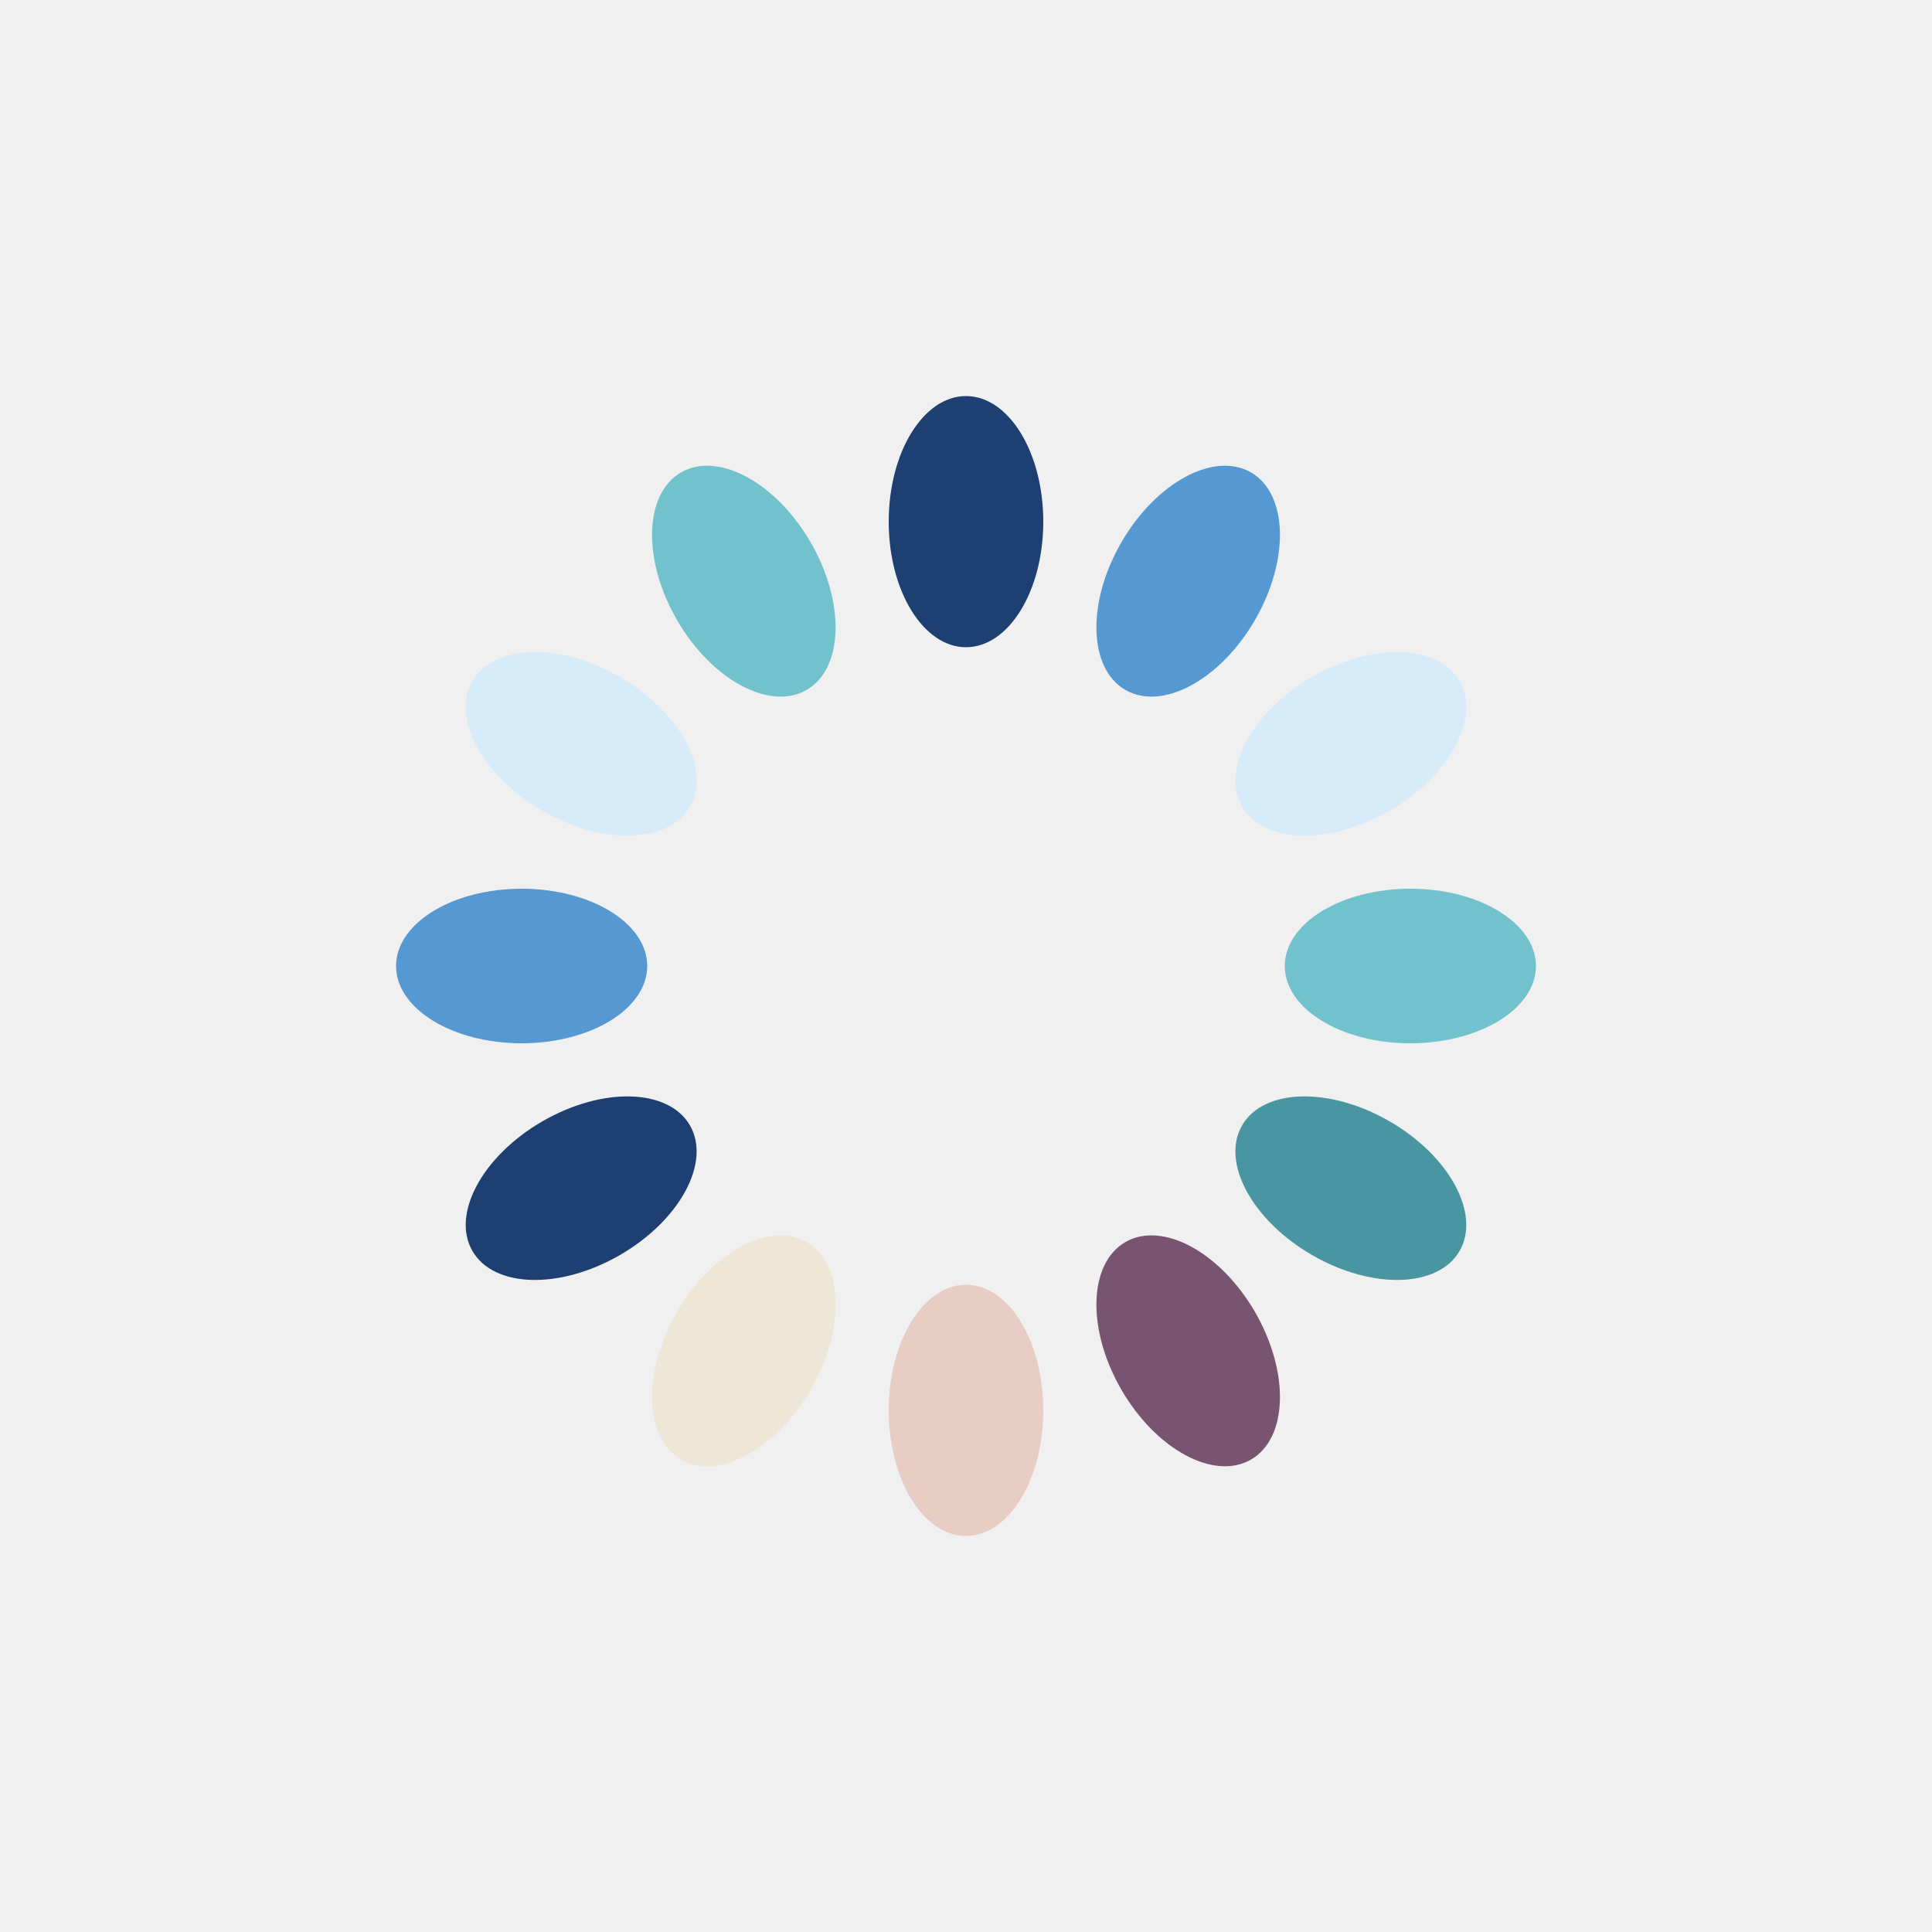
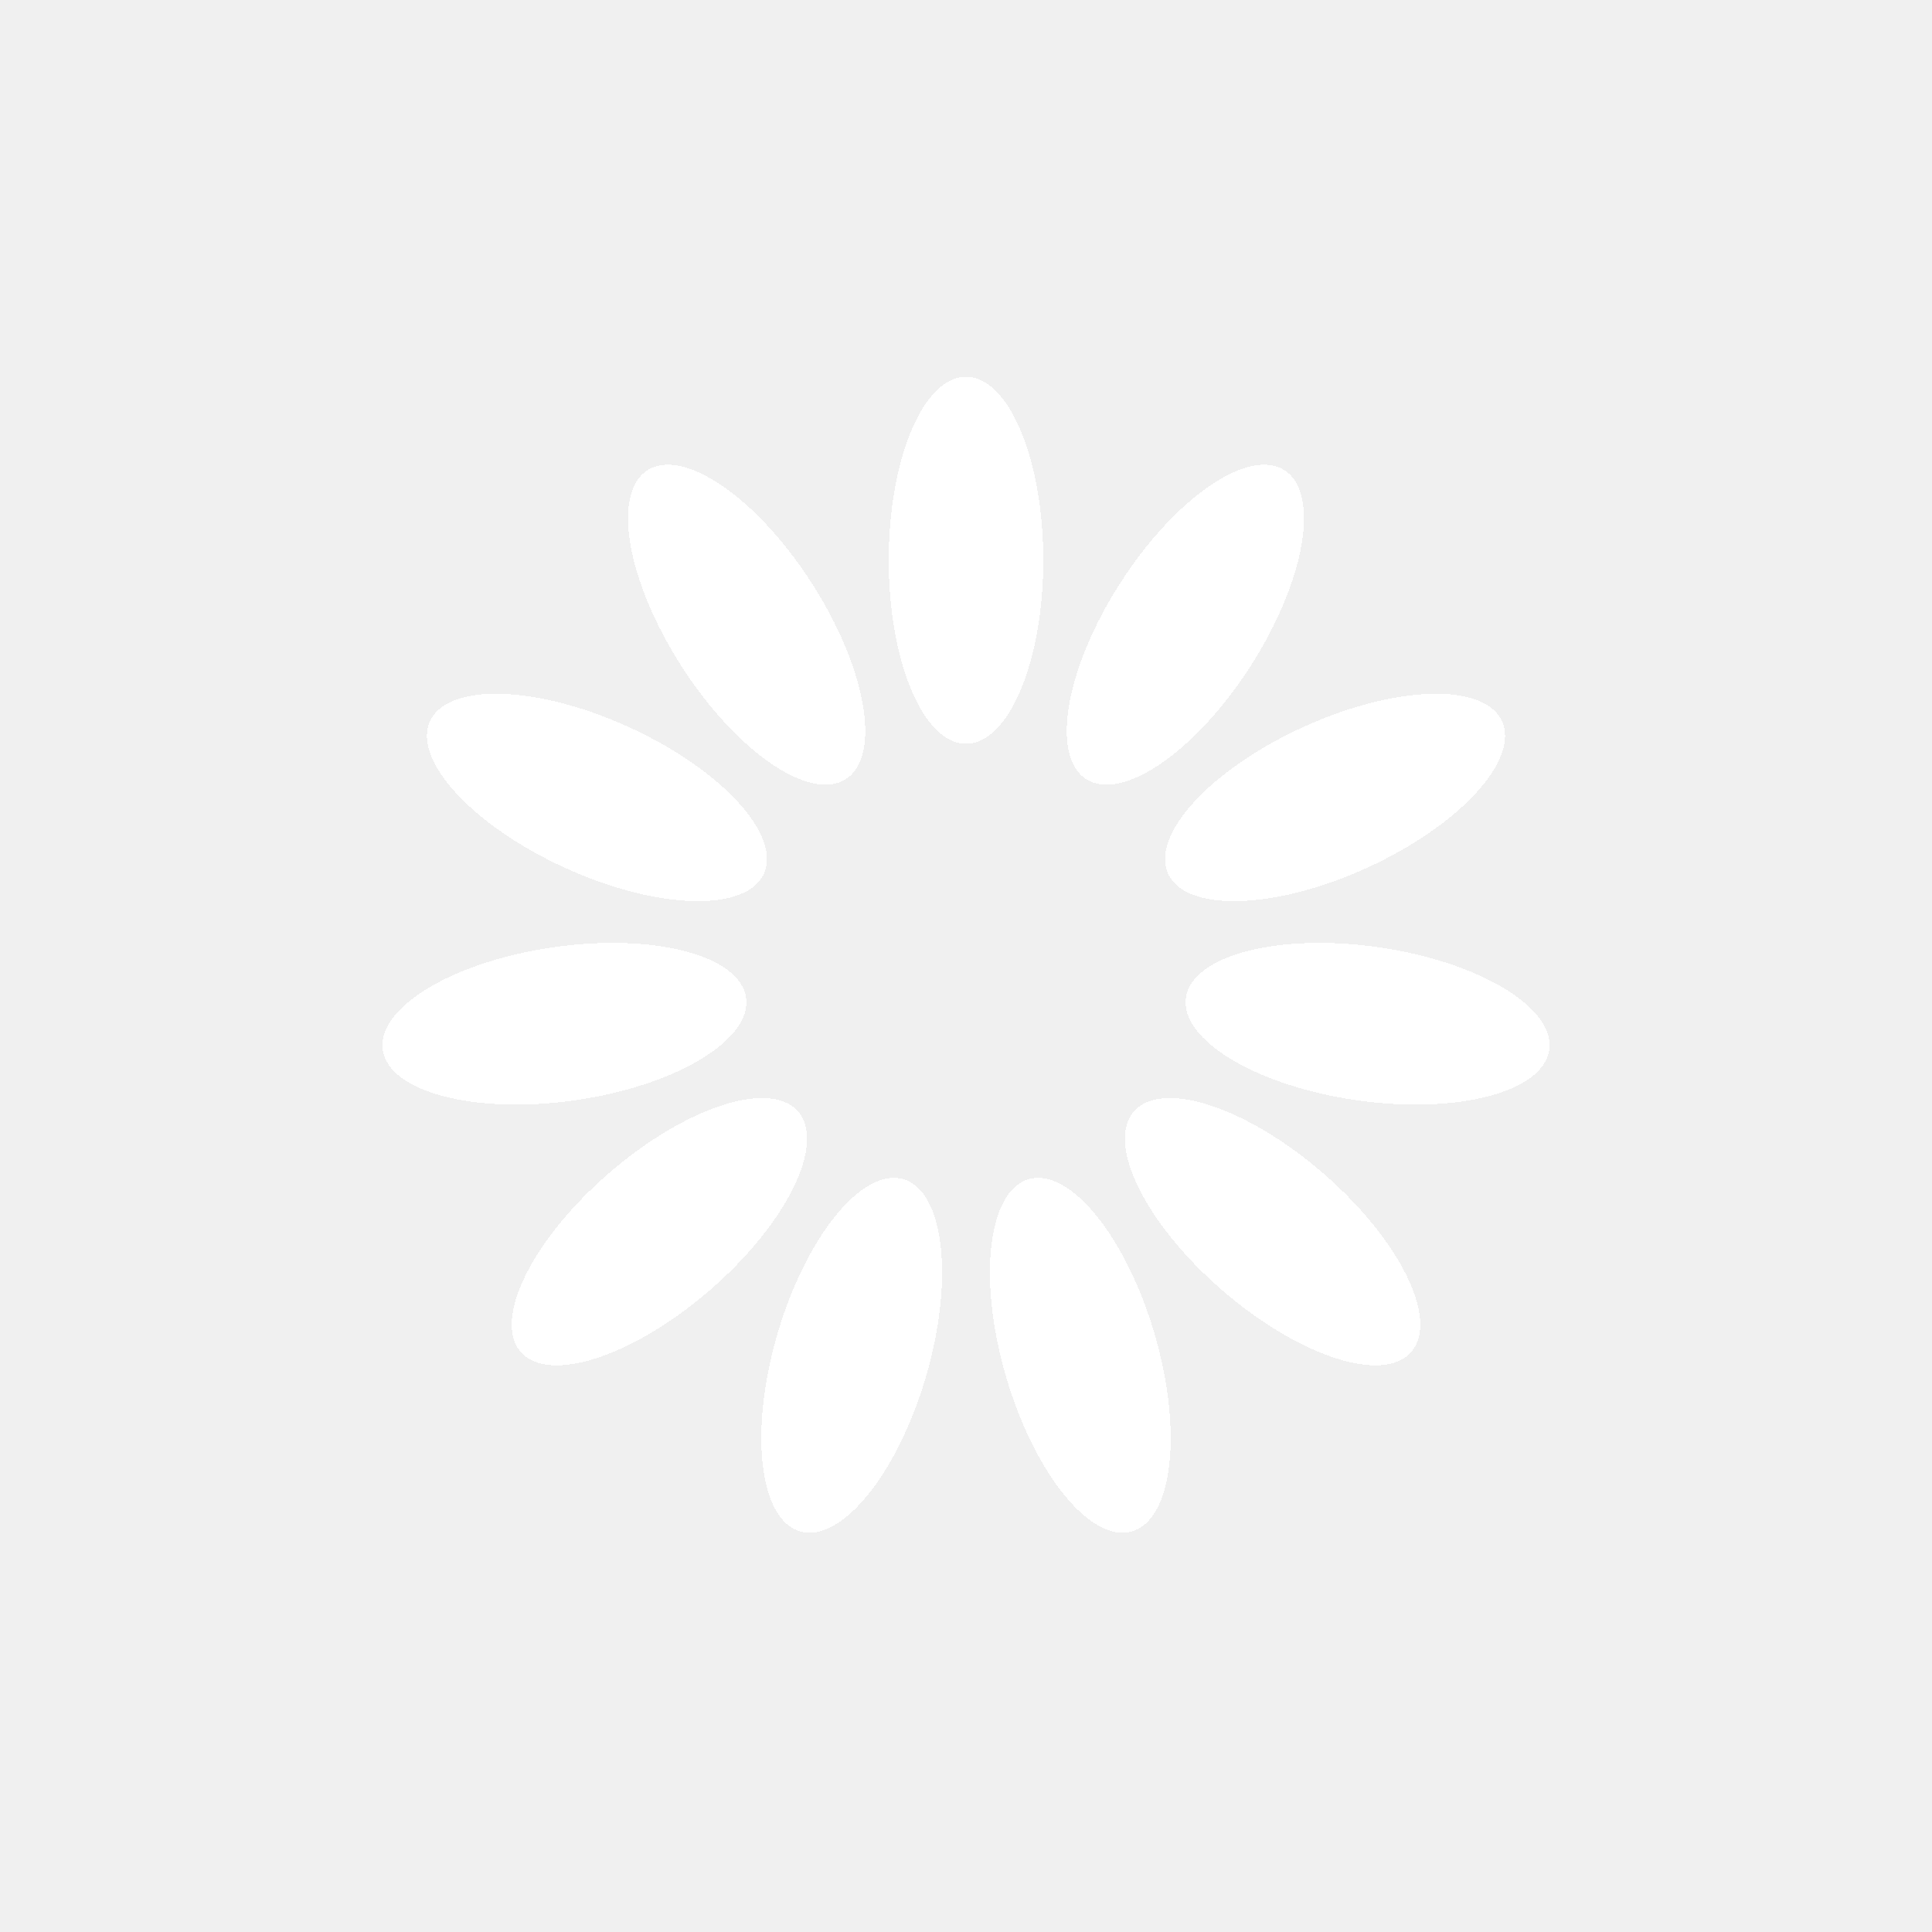
- <svg xmlns="http://www.w3.org/2000/svg" style="margin: auto; background: none; display: block; shape-rendering: auto;" width="200px" height="200px" viewBox="0 0 100 100" preserveAspectRatio="xMidYMid">
+ <svg xmlns="http://www.w3.org/2000/svg" style="margin: auto; background: none; display: block; shape-rendering: crispedges;" width="200px" height="200px" viewBox="0 0 100 100" preserveAspectRatio="xMidYMid">
  <g transform="rotate(0 50 50)">
-     <rect x="46" y="20.5" rx="4" ry="6.5" width="8" height="13" fill="#1d3f72">
-       <animate attributeName="opacity" values="1;0" keyTimes="0;1" dur="1s" begin="-0.917s" repeatCount="indefinite" />
+     <rect x="46" y="19.5" rx="4" ry="9.5" width="8" height="19" fill="#ffffff">
+       <animate attributeName="opacity" values="1;0" keyTimes="0;1" dur="1s" begin="-0.909s" repeatCount="indefinite" />
    </rect>
  </g>
-   <g transform="rotate(30 50 50)">
-     <rect x="46" y="20.5" rx="4" ry="6.5" width="8" height="13" fill="#5699d2">
-       <animate attributeName="opacity" values="1;0" keyTimes="0;1" dur="1s" begin="-0.833s" repeatCount="indefinite" />
+   <g transform="rotate(32.72727 50 50)">
+     <rect x="46" y="19.5" rx="4" ry="9.5" width="8" height="19" fill="#ffffff">
+       <animate attributeName="opacity" values="1;0" keyTimes="0;1" dur="1s" begin="-0.818s" repeatCount="indefinite" />
    </rect>
  </g>
-   <g transform="rotate(60 50 50)">
-     <rect x="46" y="20.5" rx="4" ry="6.5" width="8" height="13" fill="#d8ebf9">
-       <animate attributeName="opacity" values="1;0" keyTimes="0;1" dur="1s" begin="-0.75s" repeatCount="indefinite" />
+   <g transform="rotate(65.45455 50 50)">
+     <rect x="46" y="19.5" rx="4" ry="9.5" width="8" height="19" fill="#ffffff">
+       <animate attributeName="opacity" values="1;0" keyTimes="0;1" dur="1s" begin="-0.727s" repeatCount="indefinite" />
    </rect>
  </g>
-   <g transform="rotate(90 50 50)">
-     <rect x="46" y="20.5" rx="4" ry="6.5" width="8" height="13" fill="#71c2cc">
-       <animate attributeName="opacity" values="1;0" keyTimes="0;1" dur="1s" begin="-0.667s" repeatCount="indefinite" />
+   <g transform="rotate(98.18182 50 50)">
+     <rect x="46" y="19.5" rx="4" ry="9.5" width="8" height="19" fill="#ffffff">
+       <animate attributeName="opacity" values="1;0" keyTimes="0;1" dur="1s" begin="-0.636s" repeatCount="indefinite" />
    </rect>
  </g>
-   <g transform="rotate(120 50 50)">
-     <rect x="46" y="20.5" rx="4" ry="6.5" width="8" height="13" fill="#4996a2">
-       <animate attributeName="opacity" values="1;0" keyTimes="0;1" dur="1s" begin="-0.583s" repeatCount="indefinite" />
+   <g transform="rotate(130.9091 50 50)">
+     <rect x="46" y="19.5" rx="4" ry="9.5" width="8" height="19" fill="#ffffff">
+       <animate attributeName="opacity" values="1;0" keyTimes="0;1" dur="1s" begin="-0.545s" repeatCount="indefinite" />
    </rect>
  </g>
-   <g transform="rotate(150 50 50)">
-     <rect x="46" y="20.5" rx="4" ry="6.5" width="8" height="13" fill="#785471">
-       <animate attributeName="opacity" values="1;0" keyTimes="0;1" dur="1s" begin="-0.5s" repeatCount="indefinite" />
+   <g transform="rotate(163.6364 50 50)">
+     <rect x="46" y="19.5" rx="4" ry="9.5" width="8" height="19" fill="#ffffff">
+       <animate attributeName="opacity" values="1;0" keyTimes="0;1" dur="1s" begin="-0.455s" repeatCount="indefinite" />
    </rect>
  </g>
-   <g transform="rotate(180 50 50)">
-     <rect x="46" y="20.5" rx="4" ry="6.5" width="8" height="13" fill="#e8cdc5">
-       <animate attributeName="opacity" values="1;0" keyTimes="0;1" dur="1s" begin="-0.417s" repeatCount="indefinite" />
+   <g transform="rotate(196.3636 50 50)">
+     <rect x="46" y="19.5" rx="4" ry="9.5" width="8" height="19" fill="#ffffff">
+       <animate attributeName="opacity" values="1;0" keyTimes="0;1" dur="1s" begin="-0.364s" repeatCount="indefinite" />
    </rect>
  </g>
-   <g transform="rotate(210 50 50)">
-     <rect x="46" y="20.5" rx="4" ry="6.5" width="8" height="13" fill="#eee7d8">
-       <animate attributeName="opacity" values="1;0" keyTimes="0;1" dur="1s" begin="-0.333s" repeatCount="indefinite" />
+   <g transform="rotate(229.0909 50 50)">
+     <rect x="46" y="19.5" rx="4" ry="9.5" width="8" height="19" fill="#ffffff">
+       <animate attributeName="opacity" values="1;0" keyTimes="0;1" dur="1s" begin="-0.273s" repeatCount="indefinite" />
    </rect>
  </g>
-   <g transform="rotate(240 50 50)">
-     <rect x="46" y="20.5" rx="4" ry="6.5" width="8" height="13" fill="#1d3f72">
-       <animate attributeName="opacity" values="1;0" keyTimes="0;1" dur="1s" begin="-0.25s" repeatCount="indefinite" />
+   <g transform="rotate(261.8182 50 50)">
+     <rect x="46" y="19.5" rx="4" ry="9.5" width="8" height="19" fill="#ffffff">
+       <animate attributeName="opacity" values="1;0" keyTimes="0;1" dur="1s" begin="-0.182s" repeatCount="indefinite" />
    </rect>
  </g>
-   <g transform="rotate(270 50 50)">
-     <rect x="46" y="20.5" rx="4" ry="6.5" width="8" height="13" fill="#5699d2">
-       <animate attributeName="opacity" values="1;0" keyTimes="0;1" dur="1s" begin="-0.167s" repeatCount="indefinite" />
+   <g transform="rotate(294.5455 50 50)">
+     <rect x="46" y="19.5" rx="4" ry="9.5" width="8" height="19" fill="#ffffff">
+       <animate attributeName="opacity" values="1;0" keyTimes="0;1" dur="1s" begin="-0.091s" repeatCount="indefinite" />
    </rect>
  </g>
-   <g transform="rotate(300 50 50)">
-     <rect x="46" y="20.5" rx="4" ry="6.5" width="8" height="13" fill="#d8ebf9">
-       <animate attributeName="opacity" values="1;0" keyTimes="0;1" dur="1s" begin="-0.083s" repeatCount="indefinite" />
-     </rect>
-   </g>
-   <g transform="rotate(330 50 50)">
-     <rect x="46" y="20.5" rx="4" ry="6.5" width="8" height="13" fill="#71c2cc">
+   <g transform="rotate(327.2727 50 50)">
+     <rect x="46" y="19.5" rx="4" ry="9.5" width="8" height="19" fill="#ffffff">
      <animate attributeName="opacity" values="1;0" keyTimes="0;1" dur="1s" begin="0s" repeatCount="indefinite" />
    </rect>
  </g>
</svg>
